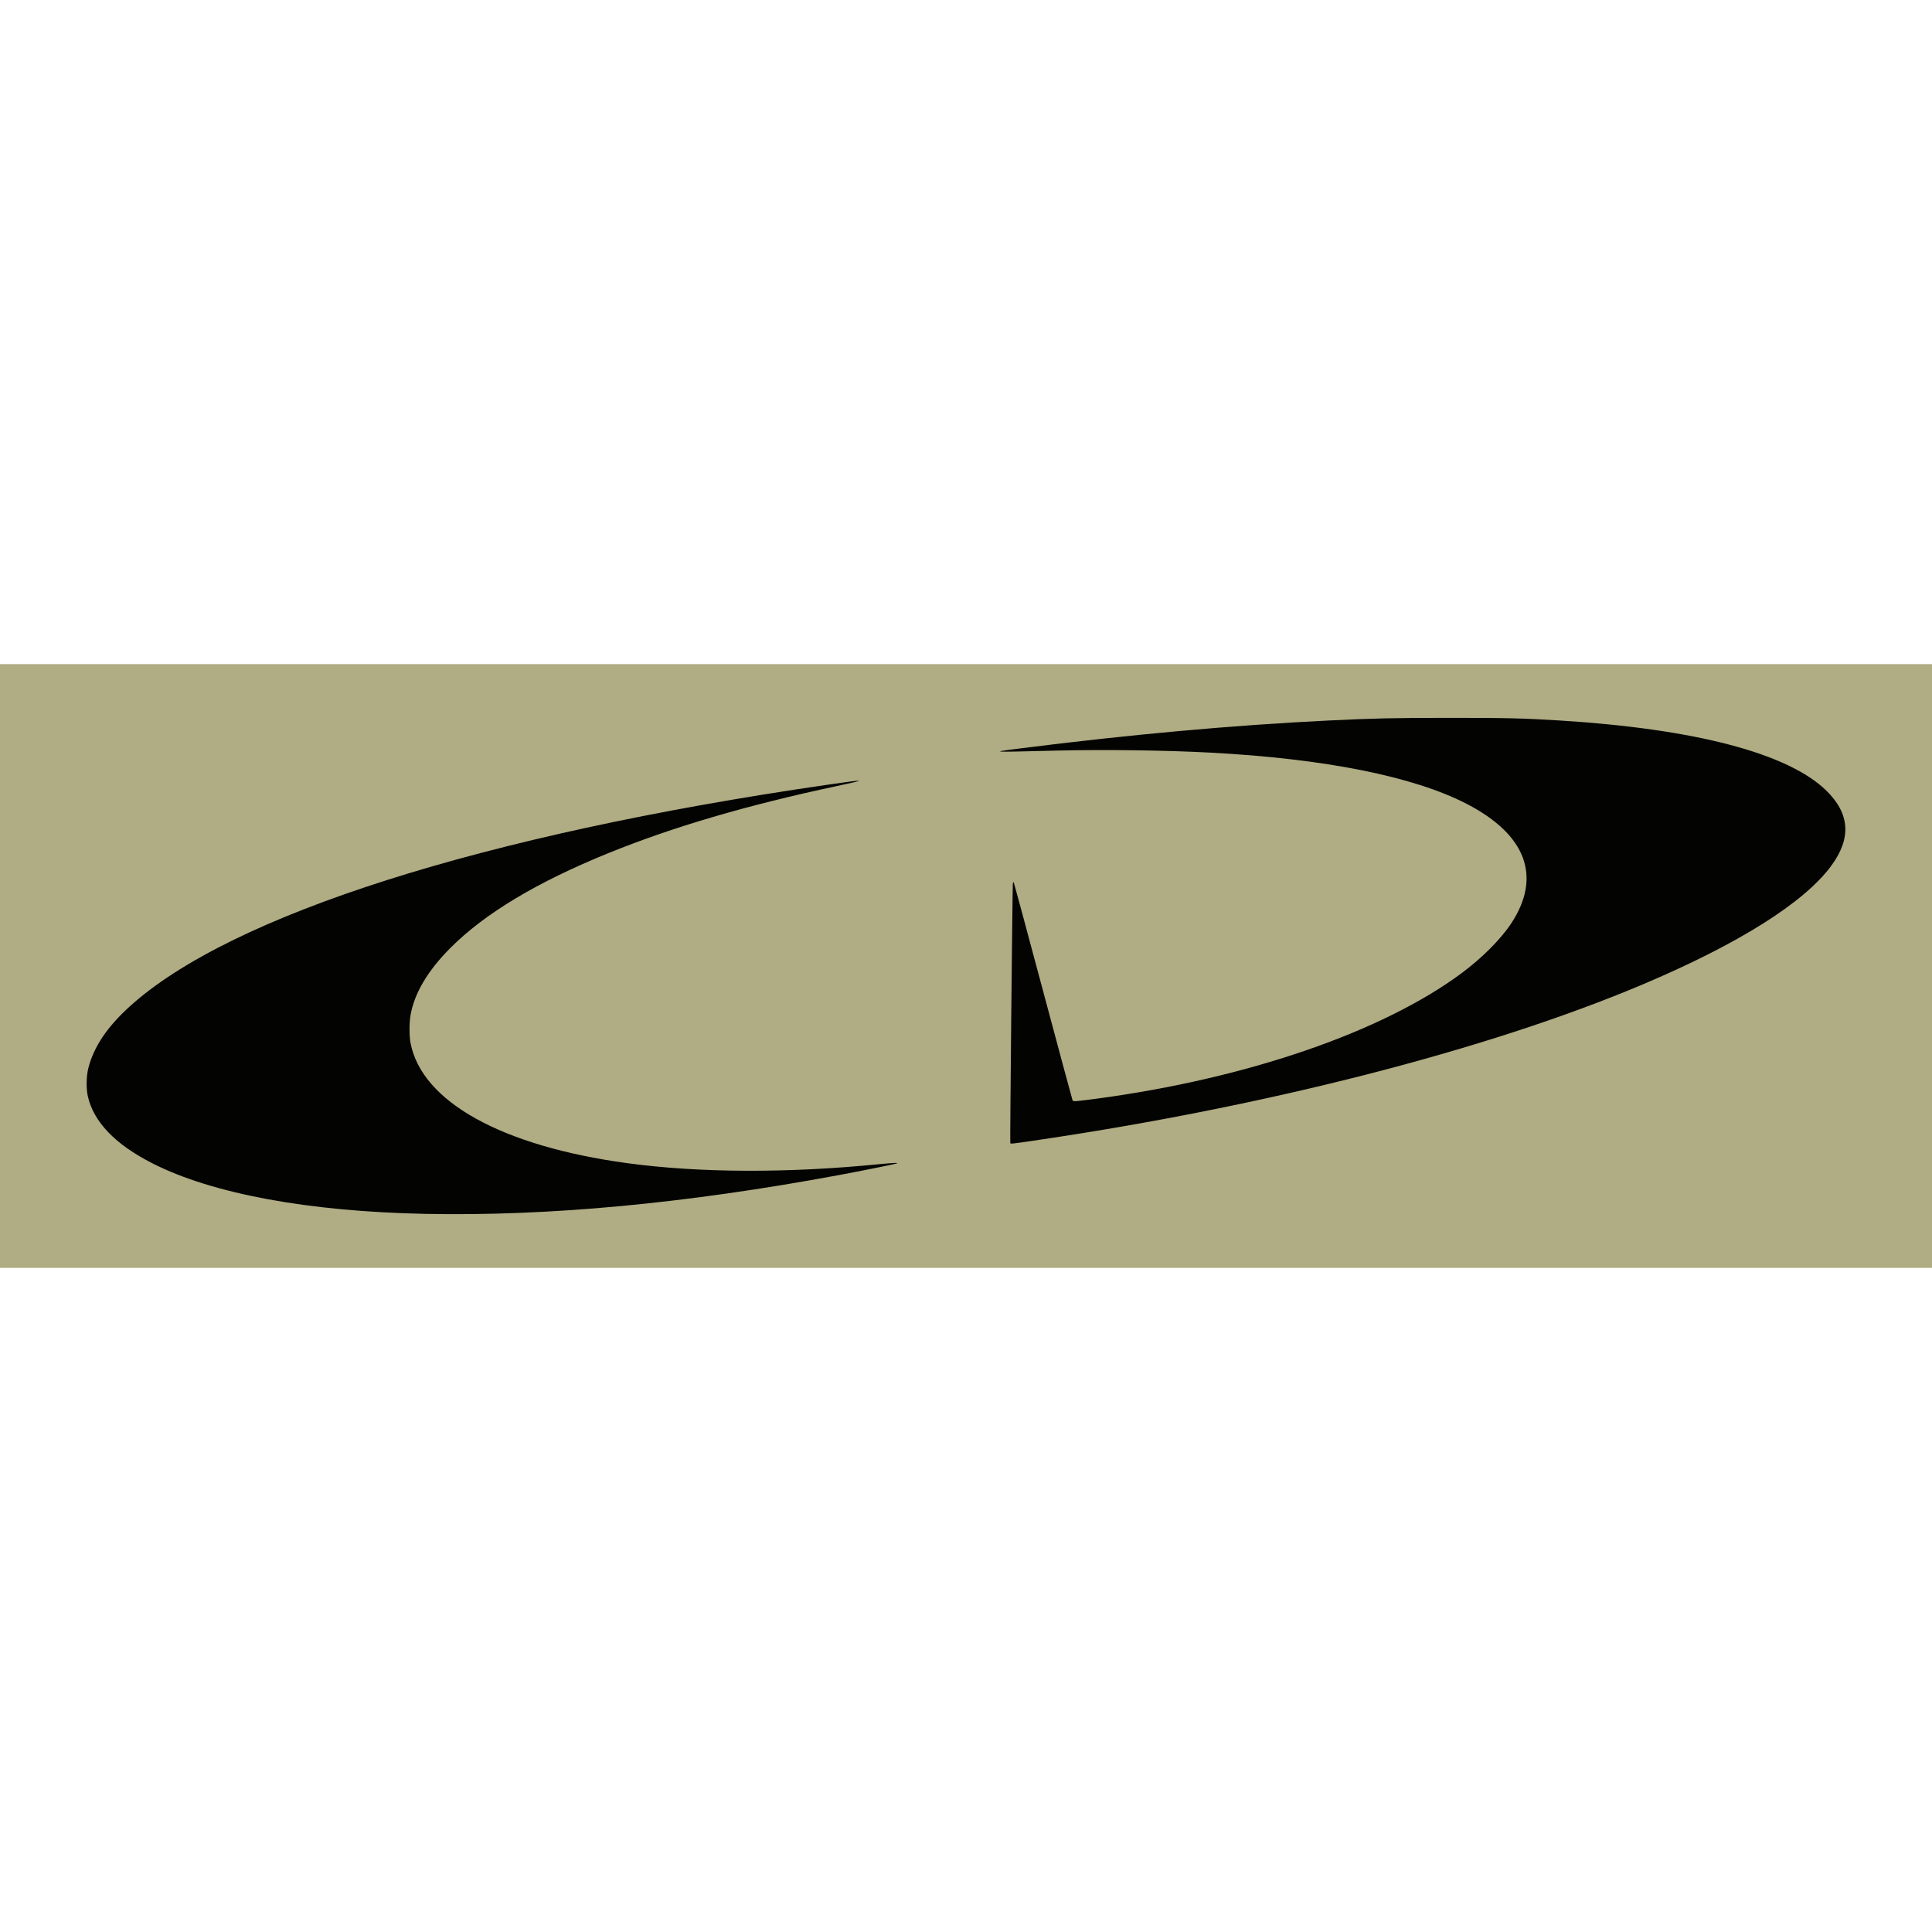
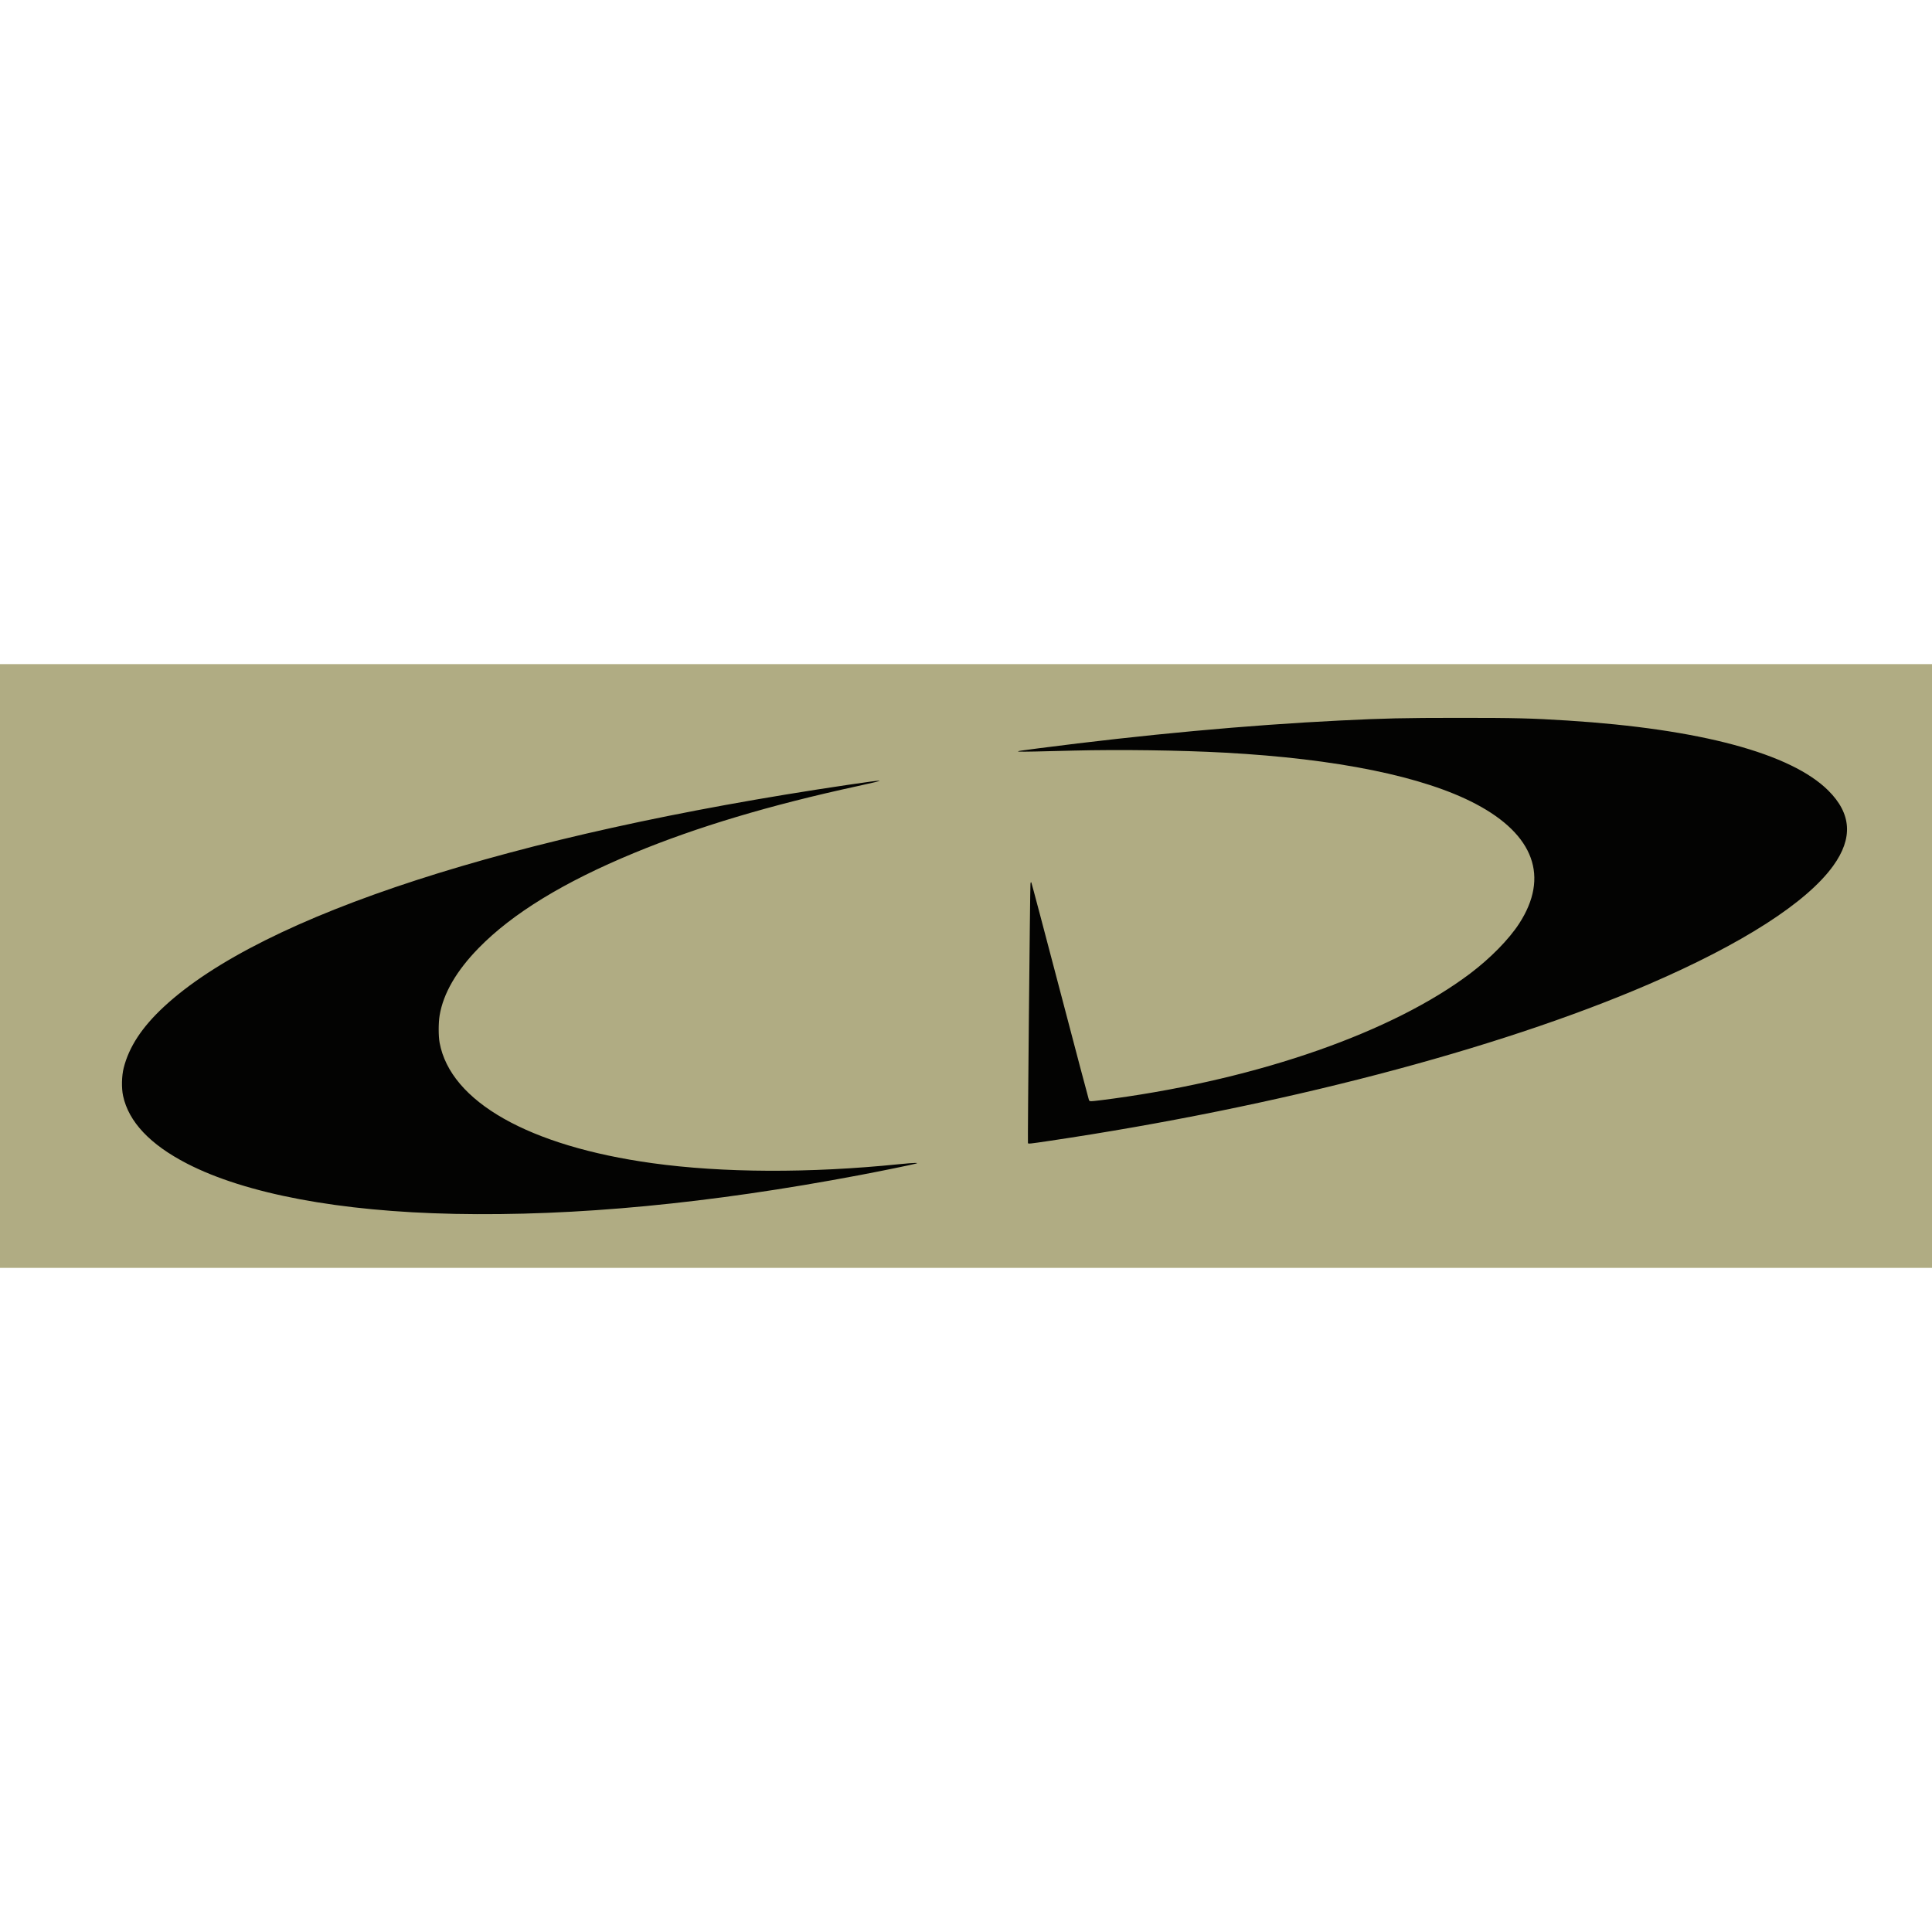
- <svg xmlns="http://www.w3.org/2000/svg" version="1.1" id="svg_scd_icon" width="128" height="128" viewBox="0 0 128 128">
-   <g id="scd_icon">
-     <path id="scd_icon01" style="fill:#b0ac83;stroke:none" d="M -2.5e-6,64 V 44 H 64 128 V 64 84 H 64 -2.5e-6 Z" />
-     <path id="scd_icon00" style="fill:#030302;stroke:none" d="M 28.167,80.421 C 20.439,80.267 14.092,79.095 10.127,77.088 7.64,75.83 6.191,74.325 5.814,72.606 5.702,72.094 5.719,71.287 5.854,70.761 6.212,69.359 7.092,68.046 8.579,66.694 15.254,60.625 31.965,55.308 54.769,51.999 c 2.674,-0.388 2.794,-0.372 0.648,0.085 -5.93,1.263 -10.825,2.7 -15.093,4.431 -4.738,1.921 -8.208,4.003 -10.489,6.293 -1.503,1.509 -2.388,3.006 -2.638,4.461 -0.085,0.495 -0.086,1.367 -0.002,1.812 0.735,3.903 6.038,6.851 14.359,7.981 4.773,0.648 10.623,0.672 16.691,0.068 0.475,-0.047 0.951,-0.084 1.058,-0.082 0.185,0.003 0.188,0.005 0.065,0.044 -0.198,0.061 -2.349,0.493 -3.8,0.762 -10.132,1.881 -19.199,2.731 -27.401,2.568 z m 38.767,-4.684 c -0.025,-0.046 0.143,-16.992 0.17,-17.178 0.018,-0.122 0.031,-0.138 0.063,-0.08 0.022,0.04 0.895,3.27 1.94,7.178 1.045,3.908 1.92,7.152 1.944,7.21 0.043,0.101 0.054,0.104 0.377,0.074 0.183,-0.017 0.77,-0.089 1.305,-0.161 9.911,-1.336 18.836,-4.408 24.076,-8.285 1.364,-1.01 2.614,-2.26 3.307,-3.308 2.043,-3.09 1.007,-5.888 -2.935,-7.925 -3.524,-1.821 -9.369,-2.992 -16.956,-3.397 -2.986,-0.159 -7.103,-0.215 -10.213,-0.137 -4.523,0.113 -4.464,0.116 -2.399,-0.146 7.194,-0.913 14.123,-1.54 20.385,-1.845 3.047,-0.148 4.292,-0.176 8.032,-0.177 3.805,-7.57e-4 4.908,0.026 7.341,0.177 8.957,0.557 15.109,2.178 17.627,4.643 1.567,1.534 1.671,3.155 0.321,4.989 -1.792,2.435 -6.148,5.174 -12.49,7.854 -10.263,4.337 -25.019,8.115 -40.488,10.369 -1.283,0.187 -1.38,0.197 -1.409,0.144 z" />
+ <svg xmlns="http://www.w3.org/2000/svg" version="1.1" id="svgscdicon" width="128" height="128">
+   <g id="scdicon">
+     <path id="scdicon01" fill="#b0ac83" d="M 0,64 V 44 H 65.226 128 V 64 84 H 65.226 0 Z" />
+     <path id="scdicon00" fill="#030302" d="M 30.079,80.421 C 22.5,80.267 16.275,79.095 12.385,77.088 9.946,75.83 8.525,74.325 8.155,72.606 8.044,72.094 8.061,71.287 8.193,70.761 c 0.352,-1.402 1.215,-2.715 2.673,-4.067 6.547,-6.069 22.938,-11.386 45.305,-14.695 2.622,-0.388 2.74,-0.372 0.635,0.085 -5.816,1.263 -10.618,2.7 -14.804,4.431 -4.647,1.921 -8.051,4.003 -10.288,6.293 -1.474,1.509 -2.343,3.006 -2.587,4.461 -0.083,0.495 -0.084,1.367 -0.002,1.812 0.72,3.903 5.922,6.851 14.084,7.981 4.682,0.648 10.42,0.672 16.371,0.068 0.466,-0.047 0.933,-0.084 1.038,-0.082 0.181,0.003 0.184,0.005 0.064,0.044 -0.194,0.061 -2.304,0.493 -3.727,0.762 -9.938,1.881 -18.831,2.731 -26.876,2.568 z m 38.025,-4.684 c -0.025,-0.046 0.14,-16.992 0.167,-17.178 0.018,-0.122 0.03,-0.138 0.061,-0.08 0.022,0.04 0.878,3.27 1.903,7.178 1.025,3.908 1.883,7.152 1.907,7.21 0.042,0.101 0.053,0.104 0.37,0.074 0.18,-0.017 0.755,-0.089 1.28,-0.161 9.721,-1.336 18.476,-4.408 23.614,-8.285 1.338,-1.01 2.564,-2.26 3.244,-3.308 2.004,-3.09 0.988,-5.888 -2.878,-7.925 -3.456,-1.821 -9.19,-2.992 -16.631,-3.397 -2.929,-0.159 -6.967,-0.215 -10.018,-0.137 -4.436,0.113 -4.378,0.116 -2.353,-0.146 7.056,-0.913 13.853,-1.54 19.995,-1.845 2.988,-0.148 4.209,-0.176 7.879,-0.177 3.732,-7.57e-4 4.814,0.026 7.201,0.177 8.785,0.557 14.819,2.178 17.289,4.643 1.537,1.534 1.639,3.155 0.315,4.989 -1.758,2.435 -6.03,5.174 -12.25,7.854 -10.067,4.337 -24.539,8.115 -39.713,10.369 -1.258,0.187 -1.354,0.197 -1.382,0.144 z" />
  </g>
</svg>
